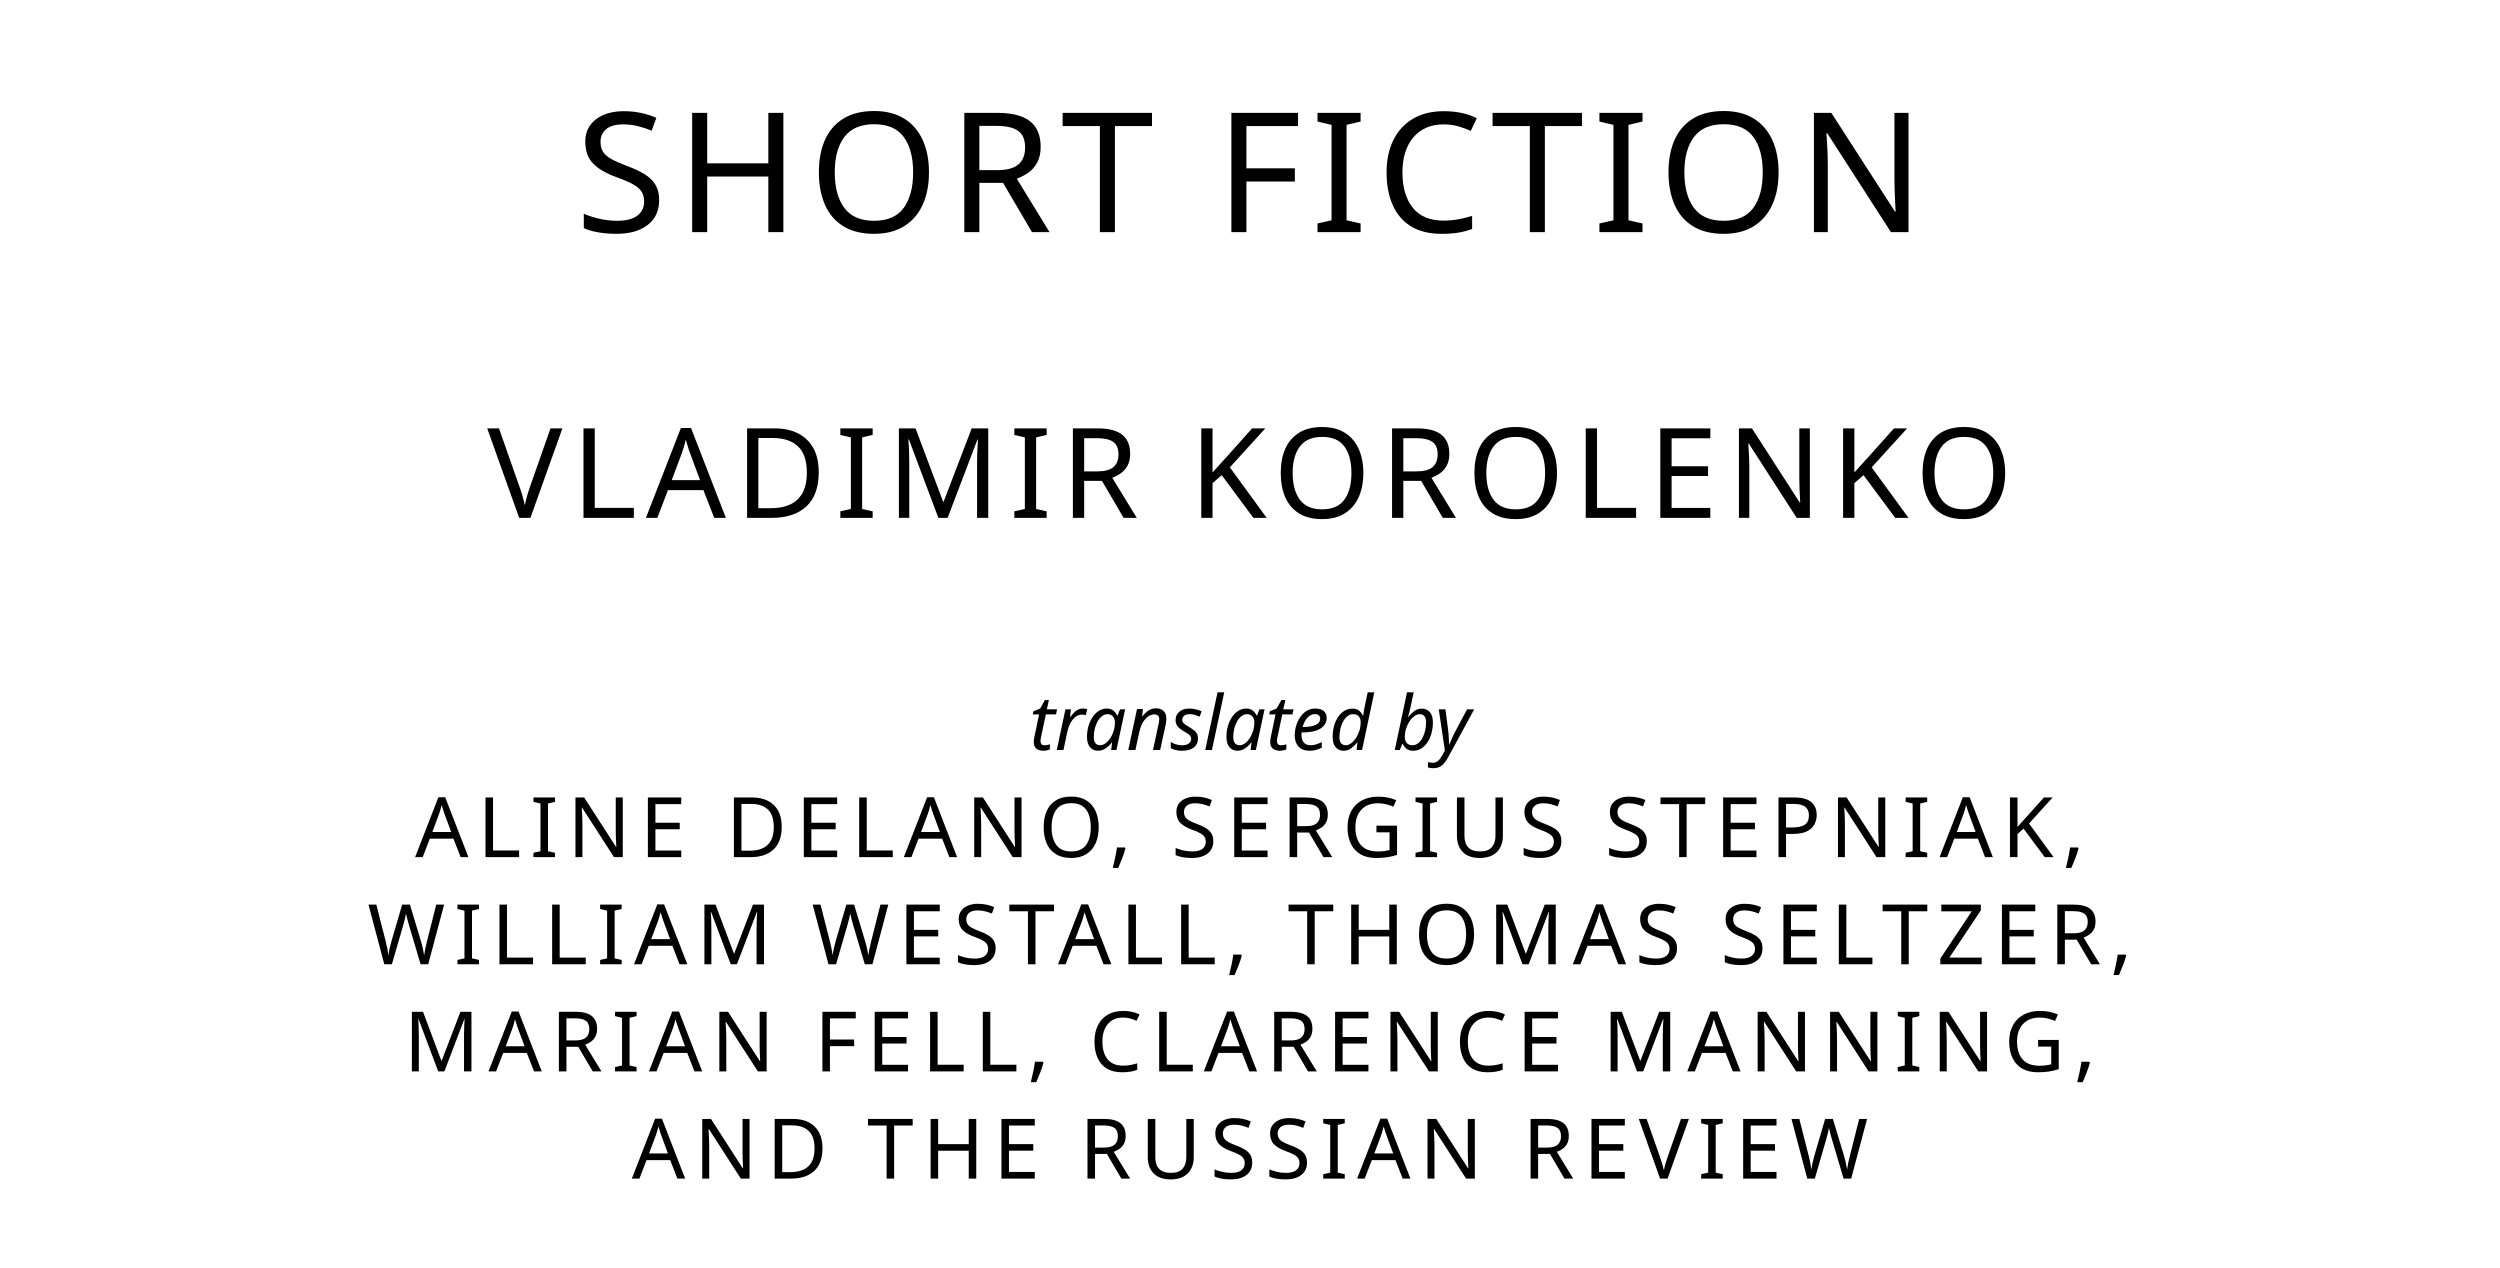
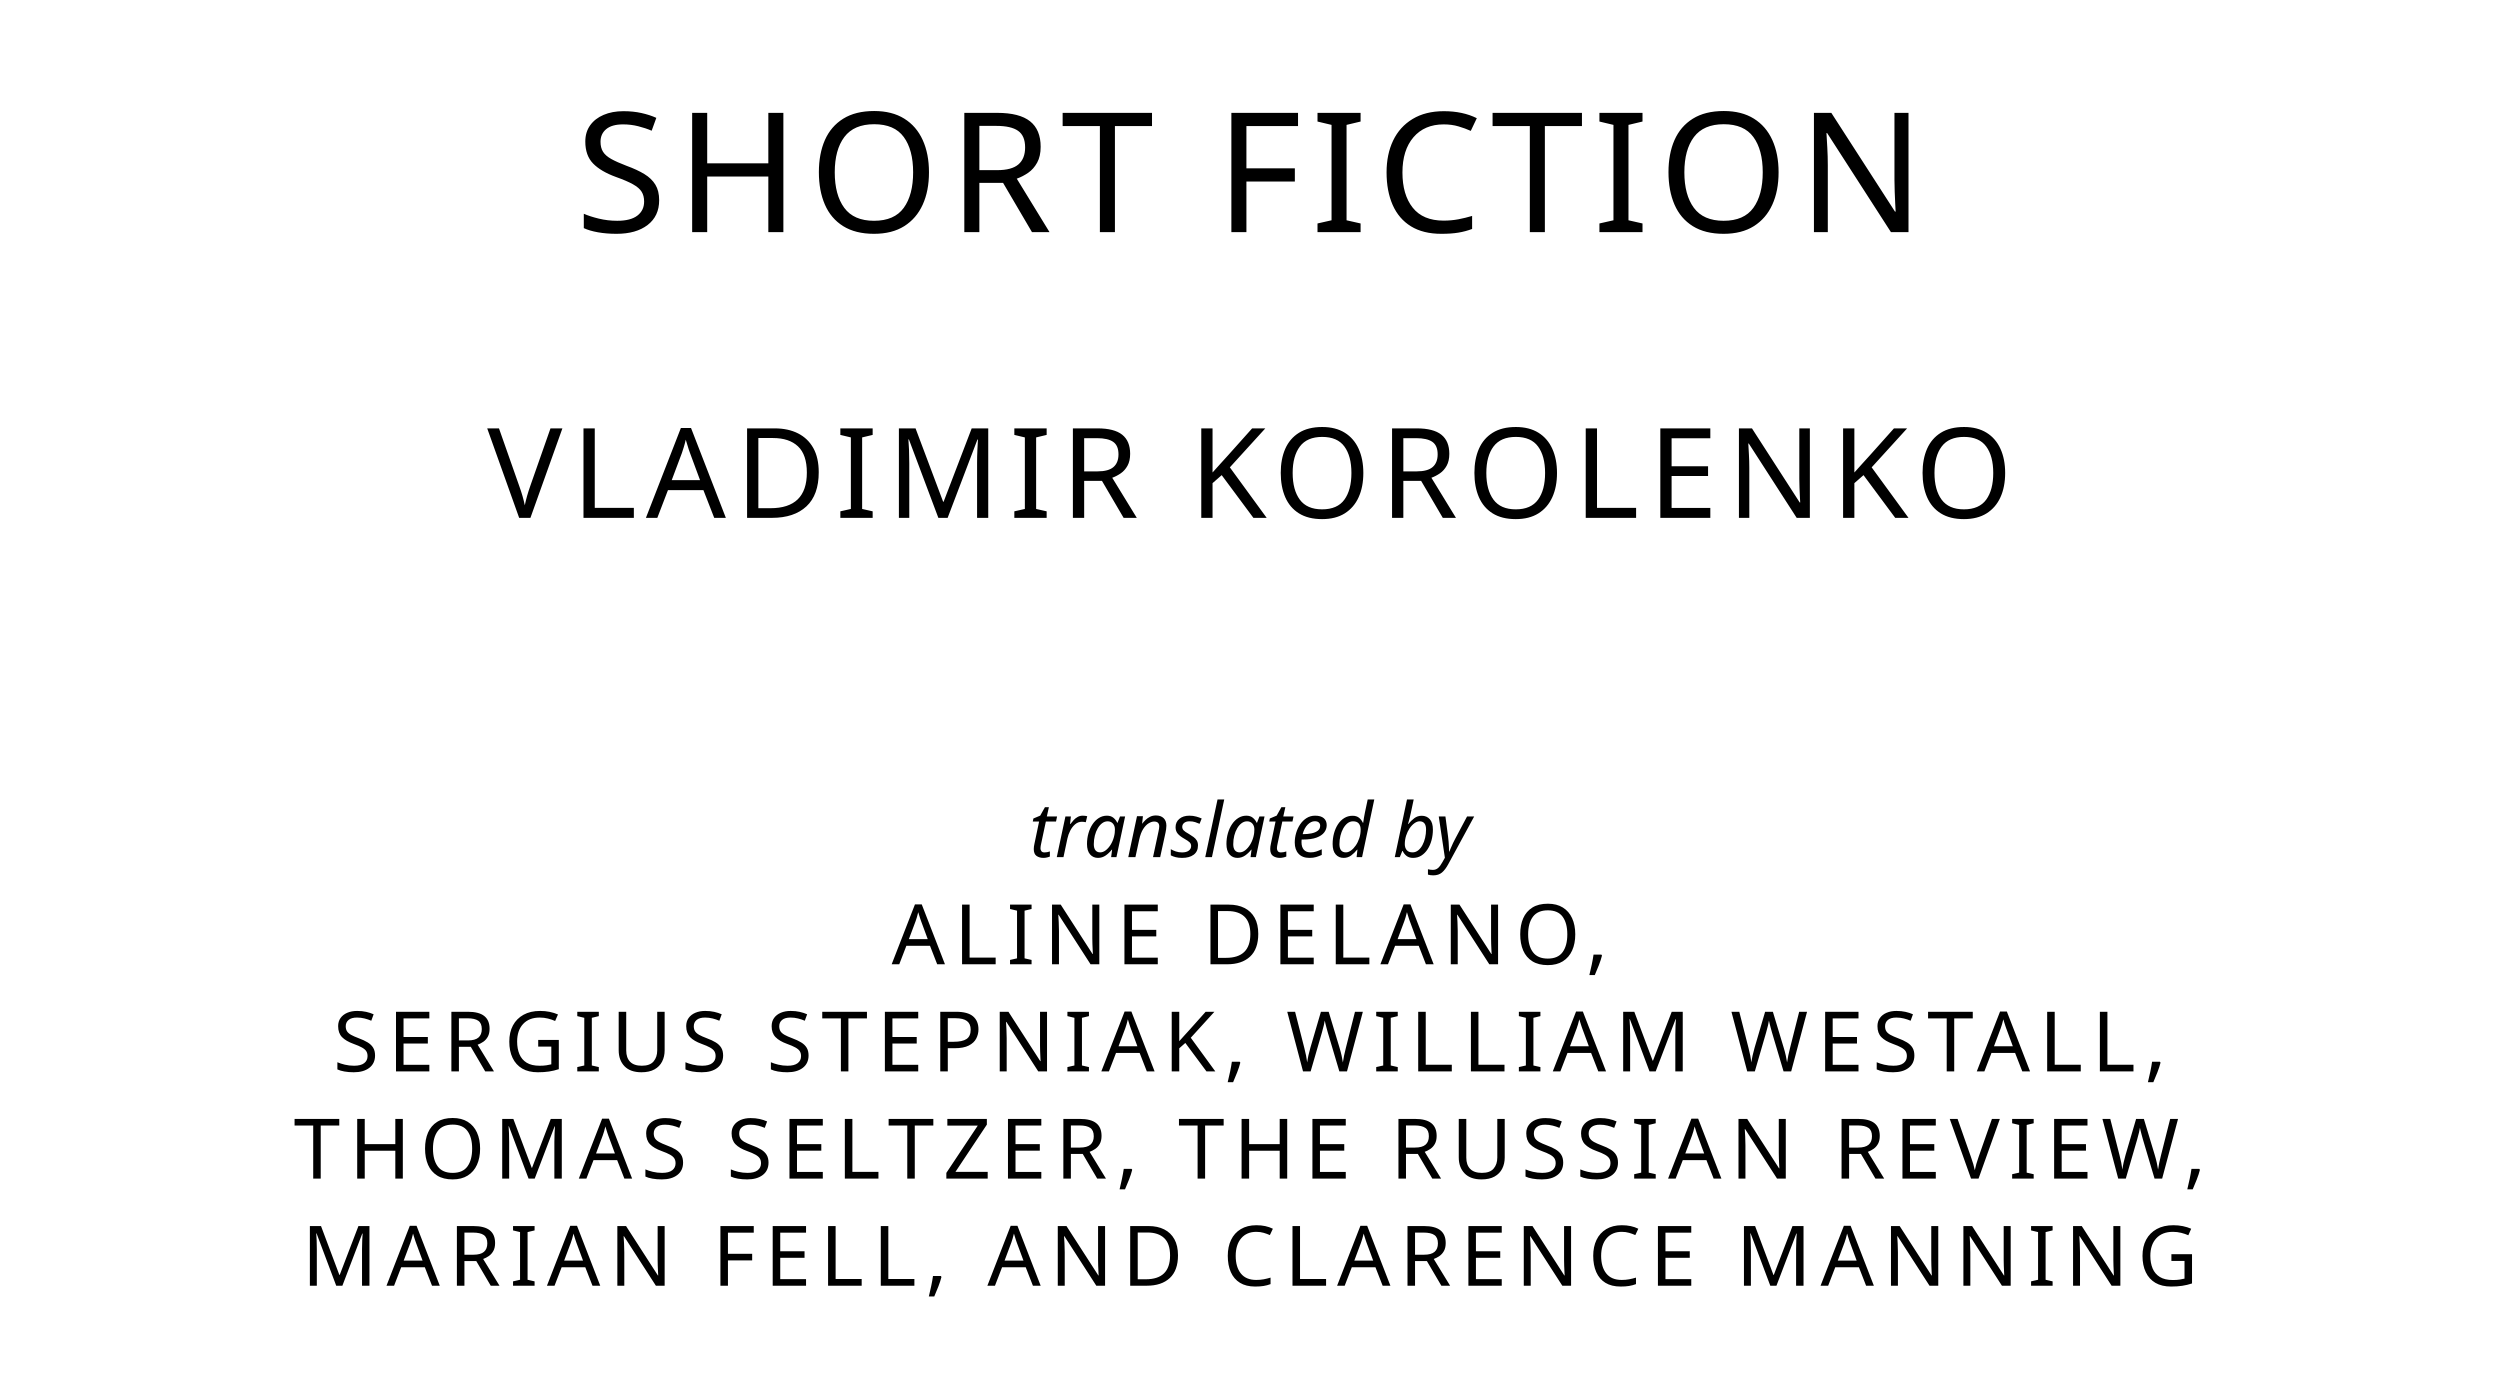
- <svg xmlns="http://www.w3.org/2000/svg" version="1.1" viewBox="0 0 1400 710">
+ <svg xmlns="http://www.w3.org/2000/svg" version="1.1" viewBox="0 0 1400 770">
  <style type="text/css">
		text{
			font-family: "League Spartan";
			letter-spacing: 5px;
			text-anchor: middle;
		}

		.title{
			font-size: 93.567px;
		}

		.author{
			font-size: 70.175px;
		}

		.contributor-descriptor{
			font-family: "OFL Sorts Mill Goudy";
			font-size: 42.508px;
			font-style: italic;
			letter-spacing: 0;
		}

		.contributor{
			font-size: 46.784px;
		}
	</style>
  <text class="title" x="700" y="130">SHORT FICTION</text>
  <text class="author" x="700" y="290">VLADIMIR KOROLENKO</text>
-   <text class="contributor-descriptor" x="700" y="420">translated by</text>
-   <text class="contributor" x="700" y="480">ALINE DELANO, SERGIUS STEPNIAK,</text>
-   <text class="contributor" x="700" y="540">WILLIAM WESTALL, THOMAS SELTZER,</text>
-   <text class="contributor" x="700" y="600">MARIAN FELL, CLARENCE MANNING,</text>
-   <text class="contributor" x="700" y="660">AND THE RUSSIAN REVIEW</text>
+   <text class="contributor-descriptor" x="700" y="480">translated by</text>
+   <text class="contributor" x="700" y="540">ALINE DELANO,</text>
+   <text class="contributor" x="700" y="600">SERGIUS STEPNIAK, WILLIAM WESTALL,</text>
+   <text class="contributor" x="700" y="660">THOMAS SELTZER, THE RUSSIAN REVIEW,</text>
+   <text class="contributor" x="700" y="720">MARIAN FELL, AND CLARENCE MANNING</text>
</svg>
